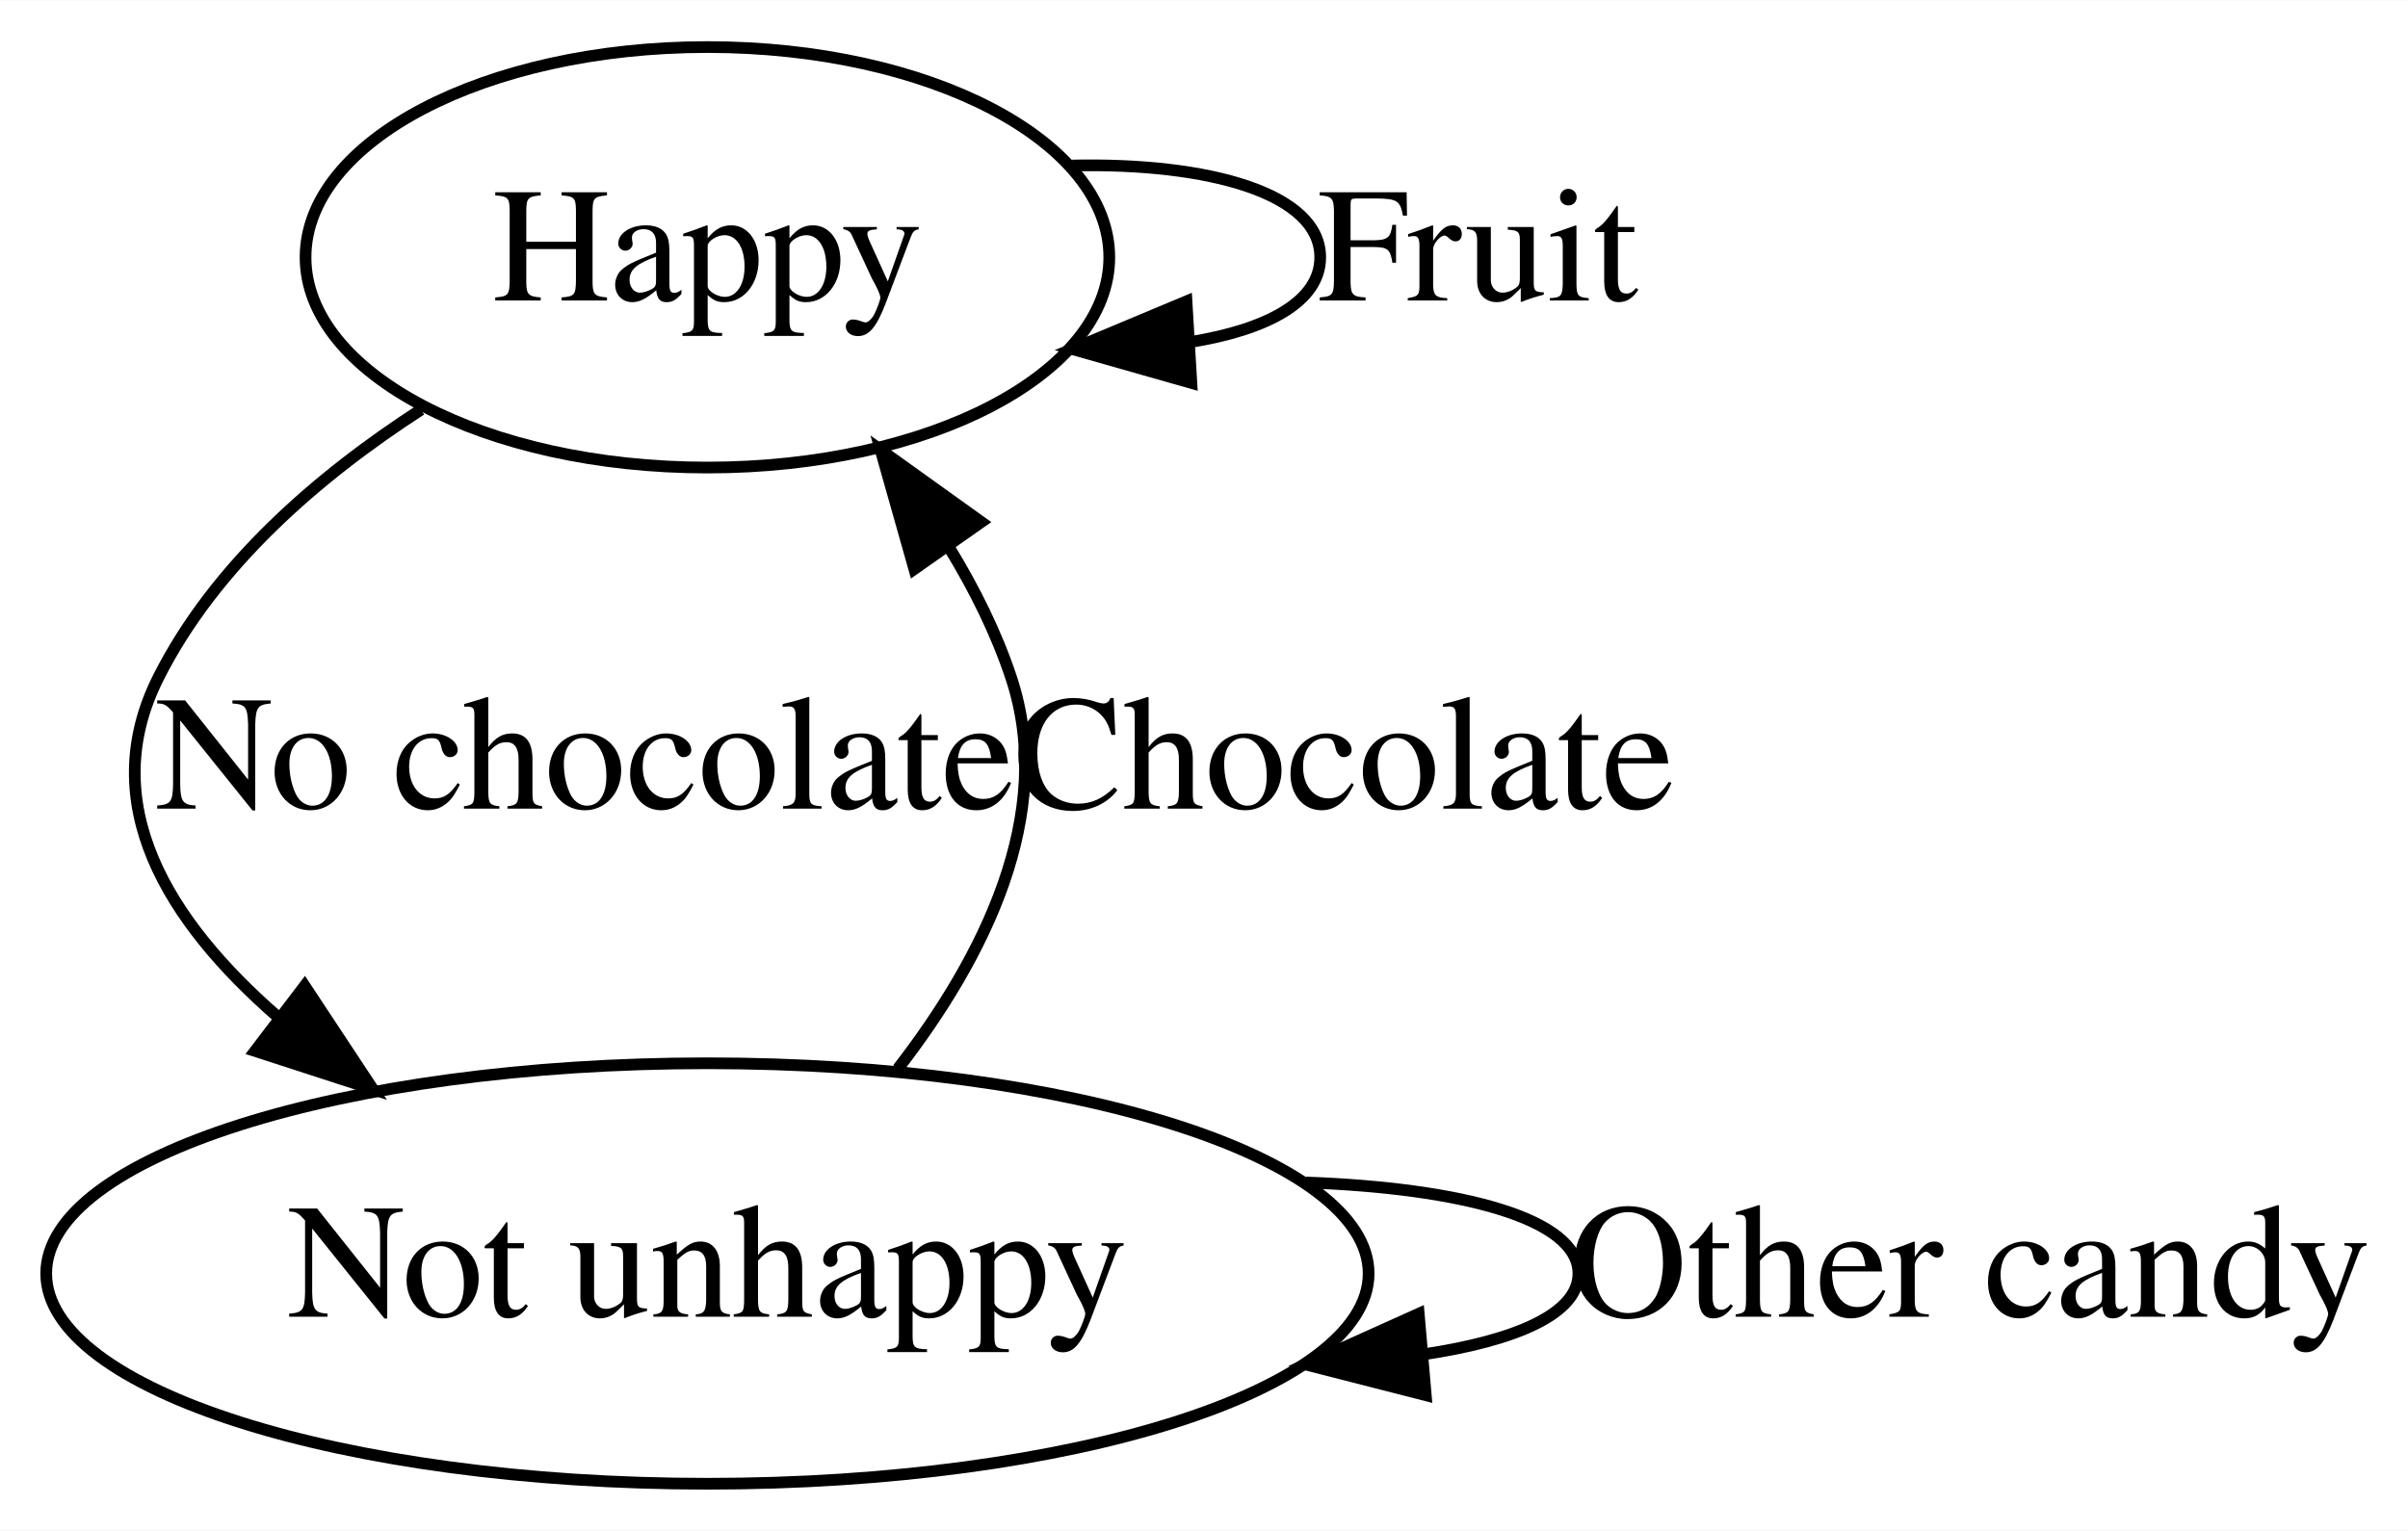
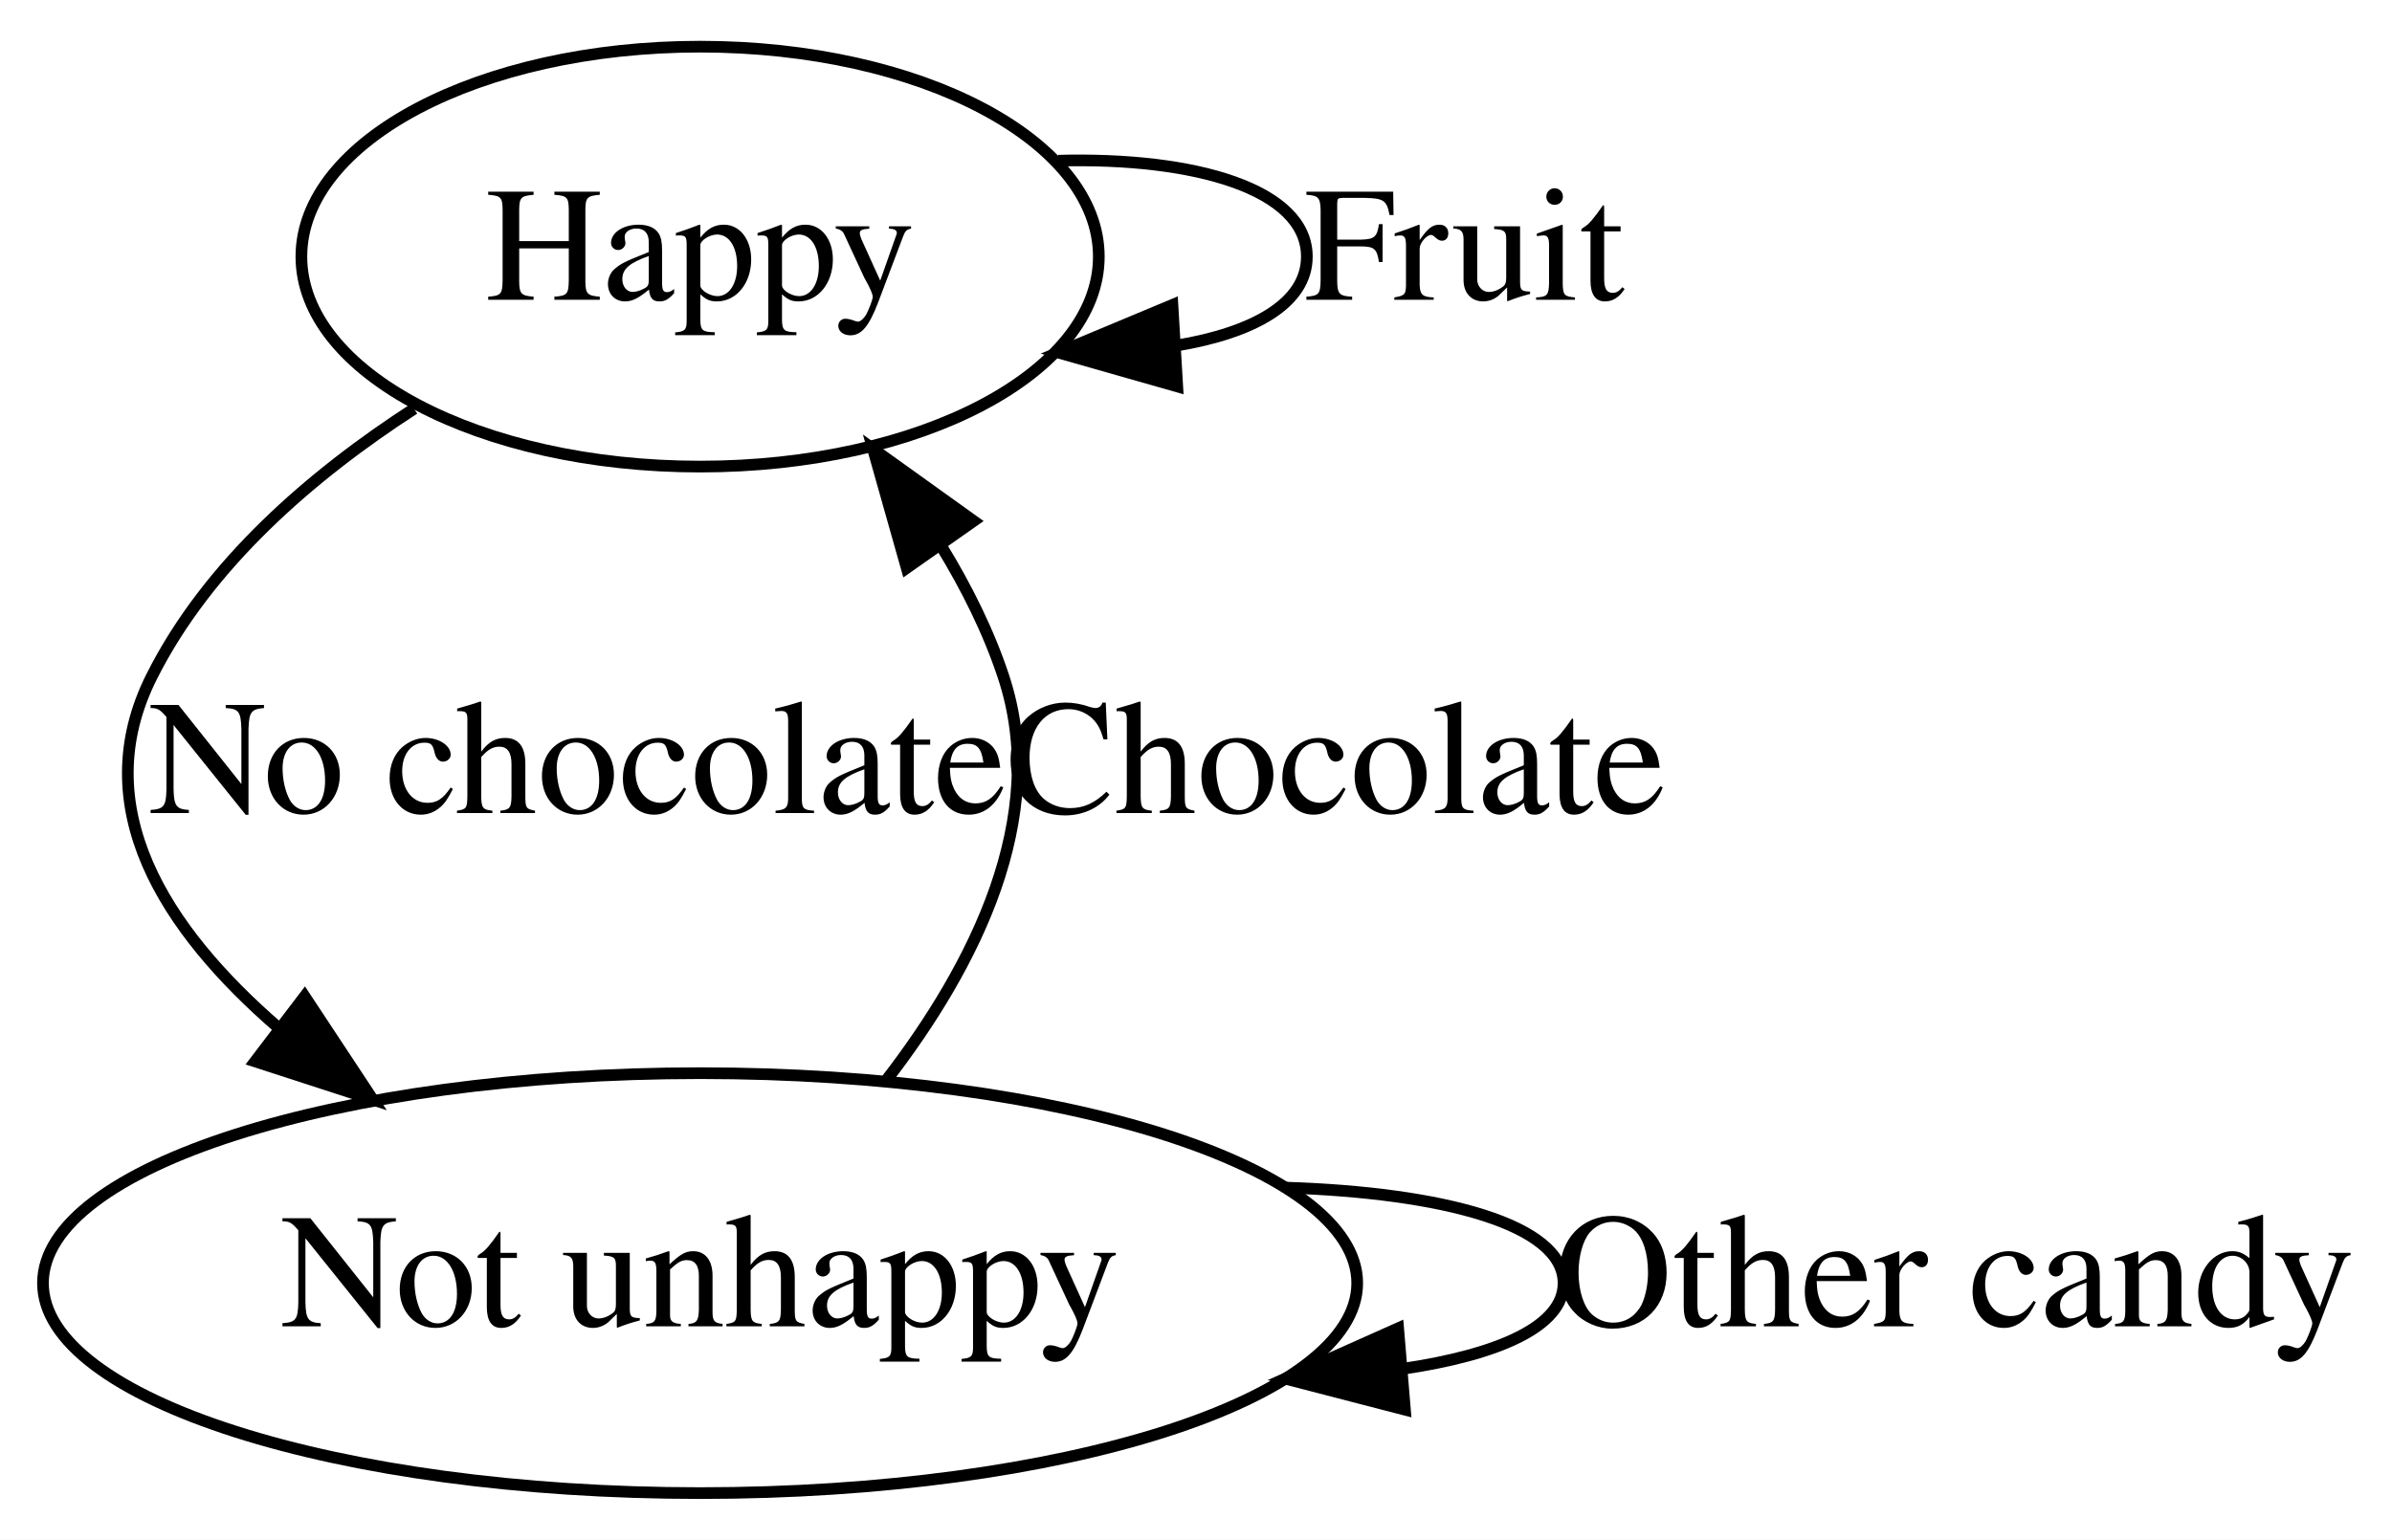
- <svg xmlns="http://www.w3.org/2000/svg" width="206pt" height="131pt" viewBox="0.00 0.00 206.09 131.00">
-   <g id="graph0" class="graph" transform="scale(1 1) rotate(0) translate(4 127)">
-     <polygon fill="white" stroke="none" points="-4,4 -4,-127 202.09,-127 202.09,4 -4,4" />
+ <svg xmlns="http://www.w3.org/2000/svg" width="205pt" height="132pt" viewBox="0.00 0.00 205.00 132.00">
+   <g id="graph0" class="graph" transform="scale(1 1) rotate(0) translate(4 128)">
+     <polygon fill="white" stroke="none" points="-4,4 -4,-128 201,-128 201,4 -4,4" />
    <g id="node1" class="node">
-       <ellipse fill="none" stroke="black" cx="56.545" cy="-105" rx="34.394" ry="18" />
-       <text text-anchor="middle" x="56.545" y="-101.3" font-family="Times,serif" font-size="14.00">Happy</text>
+       <ellipse fill="none" stroke="black" cx="56" cy="-106" rx="34.171" ry="18" />
+       <text text-anchor="middle" x="56" y="-102.3" font-family="Times,serif" font-size="14.00">Happy</text>
    </g>
    <g id="edge1" class="edge">
-       <path fill="none" stroke="black" d="M87.774,-112.858C99.412,-113.115 108.992,-110.496 108.992,-105 108.992,-101.221 104.464,-98.803 97.852,-97.744" />
-       <polygon fill="black" stroke="black" points="97.965,-94.244 87.774,-97.142 97.548,-101.232 97.965,-94.244" />
-       <text text-anchor="middle" x="122.492" y="-101.3" font-family="Times,serif" font-size="14.00">Fruit</text>
+       <path fill="none" stroke="black" d="M86.704,-114.225C98.359,-114.543 108,-111.801 108,-106 108,-102.012 103.443,-99.47 96.808,-98.374" />
+       <polygon fill="black" stroke="black" points="96.894,-94.873 86.704,-97.775 96.48,-101.86 96.894,-94.873" />
+       <text text-anchor="middle" x="121.5" y="-102.3" font-family="Times,serif" font-size="14.00">Fruit</text>
    </g>
    <g id="node2" class="node">
-       <ellipse fill="none" stroke="black" cx="56.545" cy="-18" rx="56.59" ry="18" />
-       <text text-anchor="middle" x="56.545" y="-14.3" font-family="Times,serif" font-size="14.00">Not unhappy</text>
+       <ellipse fill="none" stroke="black" cx="56" cy="-18" rx="56.317" ry="18" />
+       <text text-anchor="middle" x="56" y="-14.3" font-family="Times,serif" font-size="14.00">Not unhappy</text>
    </g>
    <g id="edge2" class="edge">
-       <path fill="none" stroke="black" d="M32.03,-91.959C23.274,-86.294 14.384,-78.637 9.545,-69 4.145,-58.247 10.322,-48.196 19.781,-39.967" />
-       <polygon fill="black" stroke="black" points="22.074,-42.62 27.913,-33.779 17.835,-37.05 22.074,-42.62" />
-       <text text-anchor="middle" x="46.045" y="-57.8" font-family="Times,serif" font-size="14.00">No chocolate</text>
+       <path fill="none" stroke="black" d="M31.485,-92.959C22.729,-87.294 13.839,-79.637 9,-70 3.403,-58.853 10.032,-48.376 19.909,-39.852" />
+       <polygon fill="black" stroke="black" points="22.108,-42.577 27.946,-33.736 17.869,-37.007 22.108,-42.577" />
+       <text text-anchor="middle" x="45.5" y="-58.3" font-family="Times,serif" font-size="14.00">No chocolate</text>
    </g>
    <g id="edge3" class="edge">
-       <path fill="none" stroke="black" d="M72.845,-35.531C80.179,-45.001 86.417,-57.296 82.545,-69 81.271,-72.852 79.391,-76.624 77.214,-80.183" />
-       <polygon fill="black" stroke="black" points="74.251,-78.313 71.369,-88.509 79.98,-82.335 74.251,-78.313" />
-       <text text-anchor="middle" x="111.045" y="-57.8" font-family="Times,serif" font-size="14.00">Chocolate</text>
+       <path fill="none" stroke="black" d="M71.996,-35.442C79.495,-45.172 85.995,-57.922 82,-70 80.726,-73.852 78.846,-77.624 76.669,-81.183" />
+       <polygon fill="black" stroke="black" points="73.706,-79.313 70.824,-89.509 79.435,-83.335 73.706,-79.313" />
+       <text text-anchor="middle" x="110.5" y="-58.3" font-family="Times,serif" font-size="14.00">Chocolate</text>
    </g>
    <g id="edge4" class="edge">
-       <path fill="none" stroke="black" d="M107.762,-25.794C121.061,-25.315 131.09,-22.717 131.09,-18 131.09,-14.573 125.796,-12.264 117.8,-11.075" />
-       <polygon fill="black" stroke="black" points="118.026,-7.581 107.762,-10.206 117.423,-14.555 118.026,-7.581" />
-       <text text-anchor="middle" x="164.59" y="-14.3" font-family="Times,serif" font-size="14.00">Other candy</text>
+       <path fill="none" stroke="black" d="M106.15,-26.189C119.695,-25.757 130,-23.027 130,-18 130,-14.308 124.443,-11.855 116.126,-10.642" />
+       <polygon fill="black" stroke="black" points="116.406,-7.153 106.15,-9.811 115.825,-14.129 116.406,-7.153" />
+       <text text-anchor="middle" x="163.5" y="-14.3" font-family="Times,serif" font-size="14.00">Other candy</text>
    </g>
  </g>
</svg>
